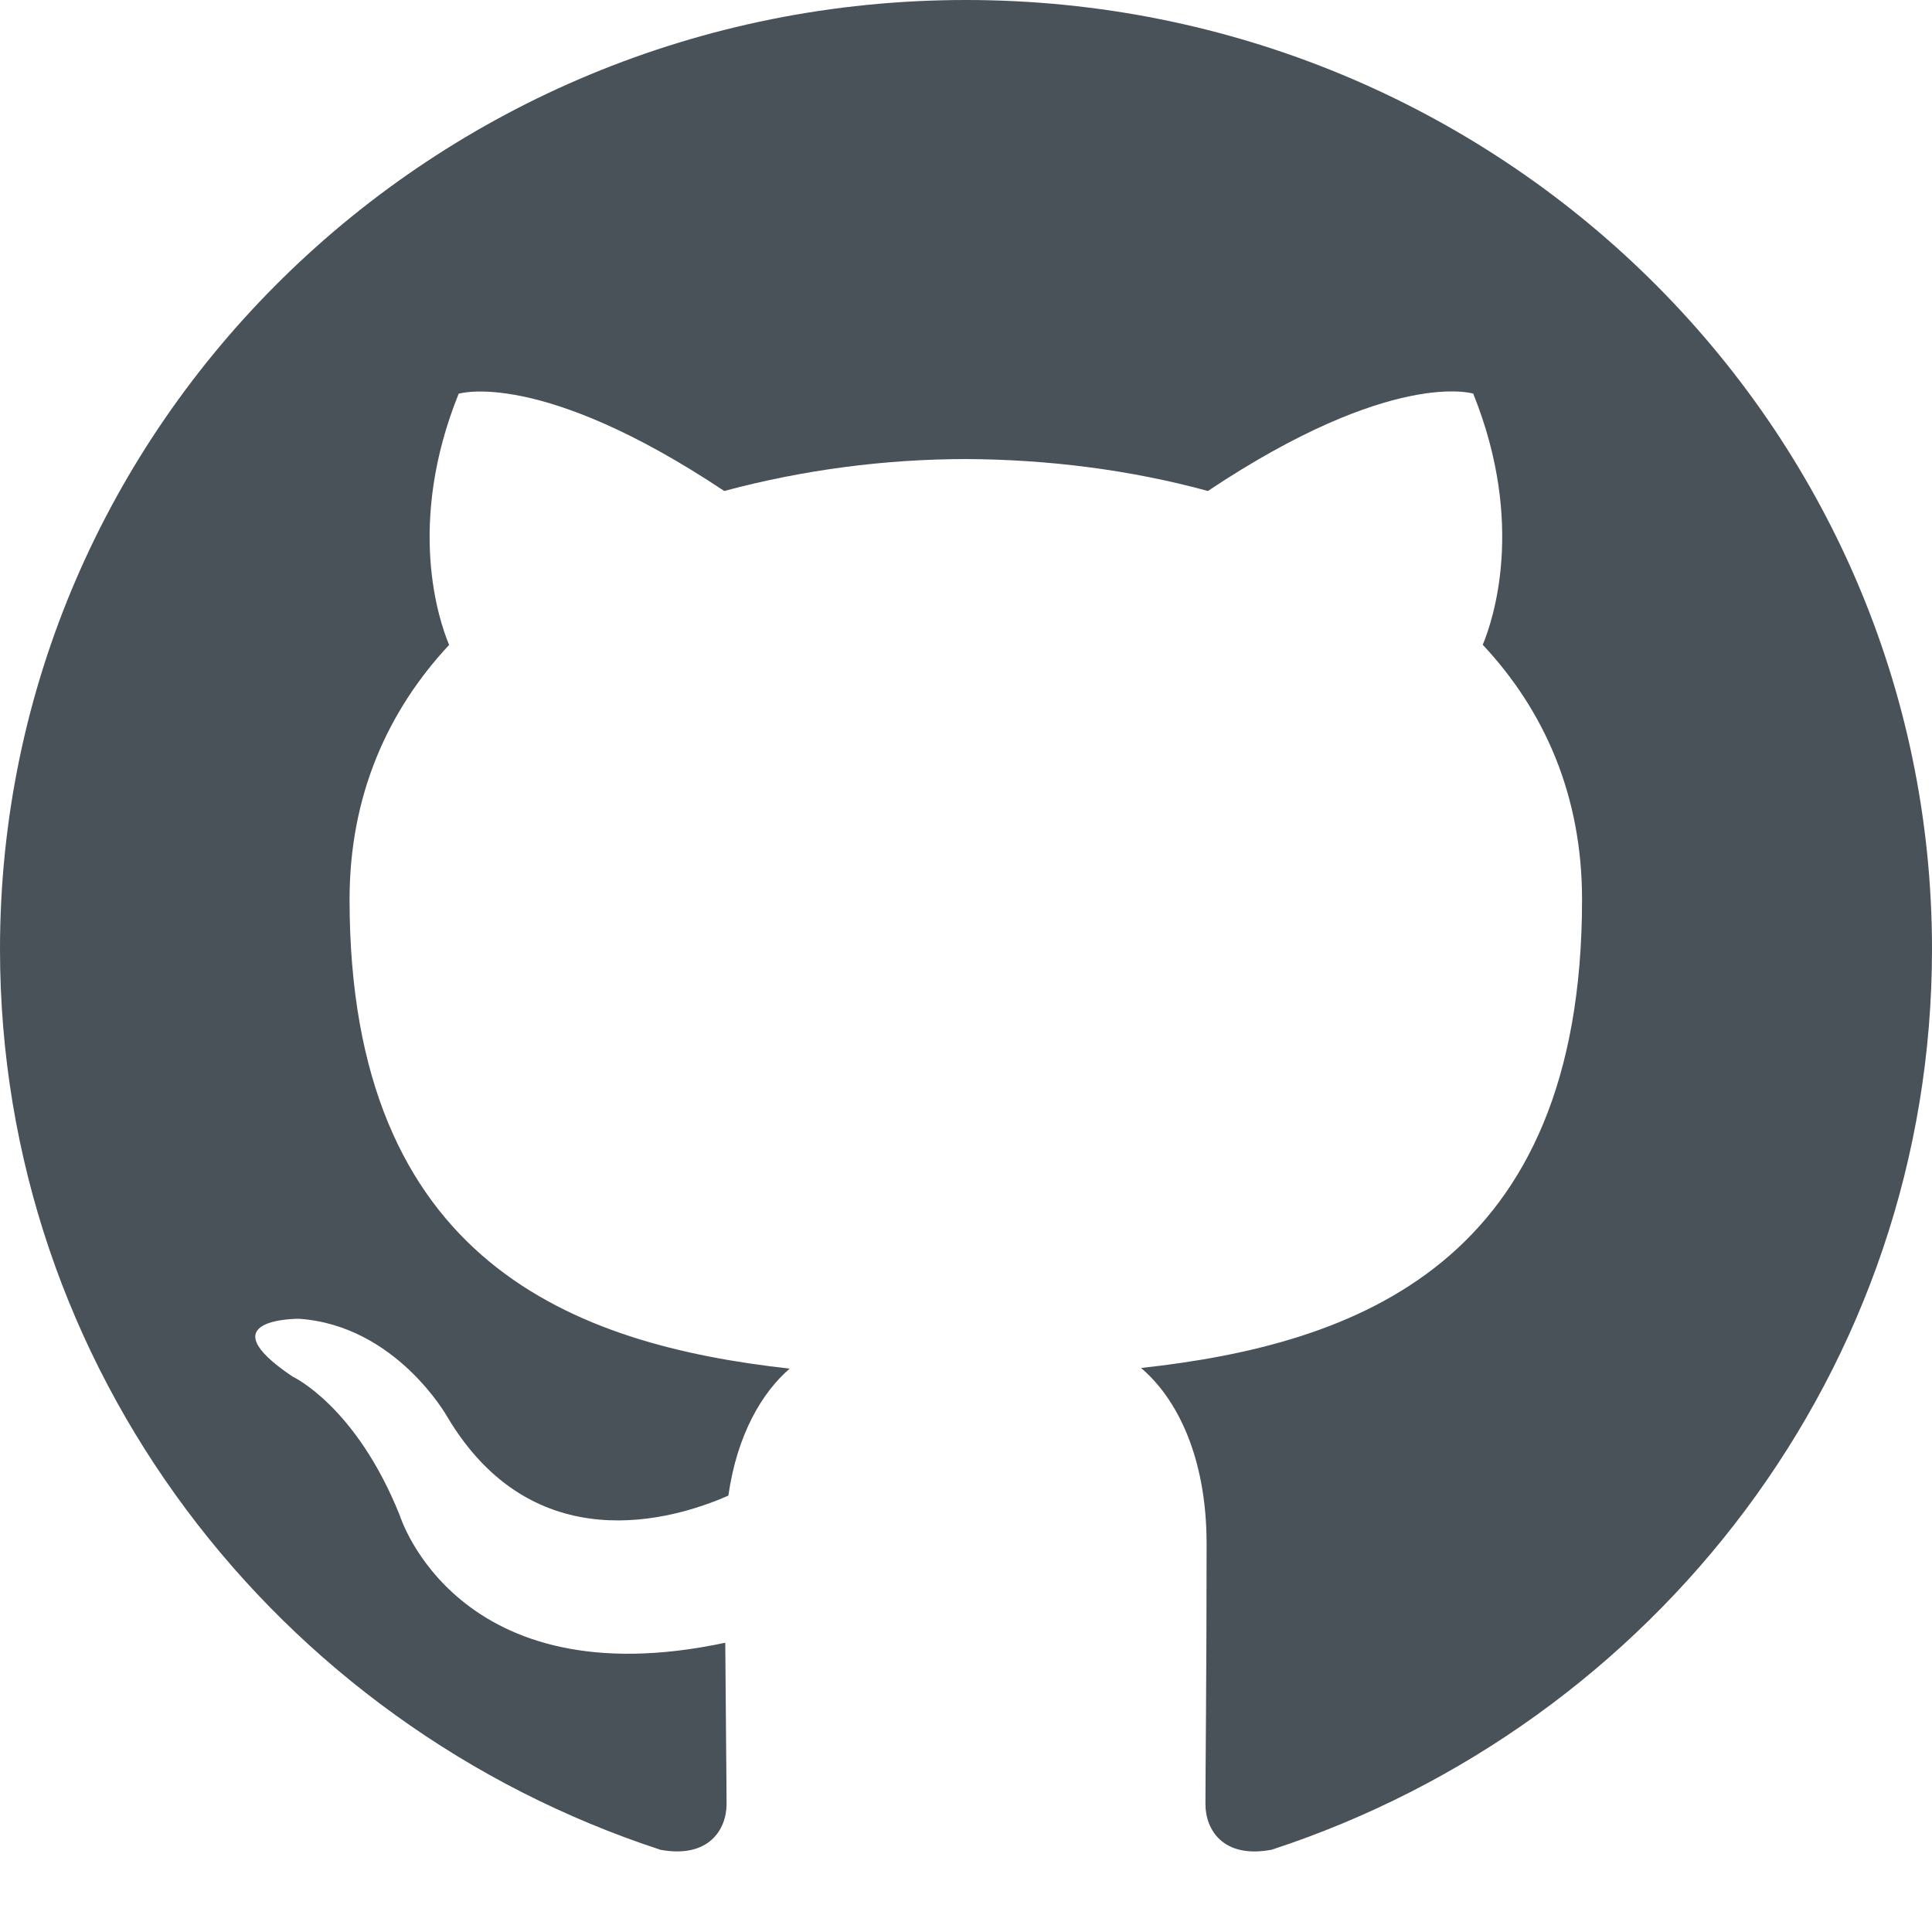
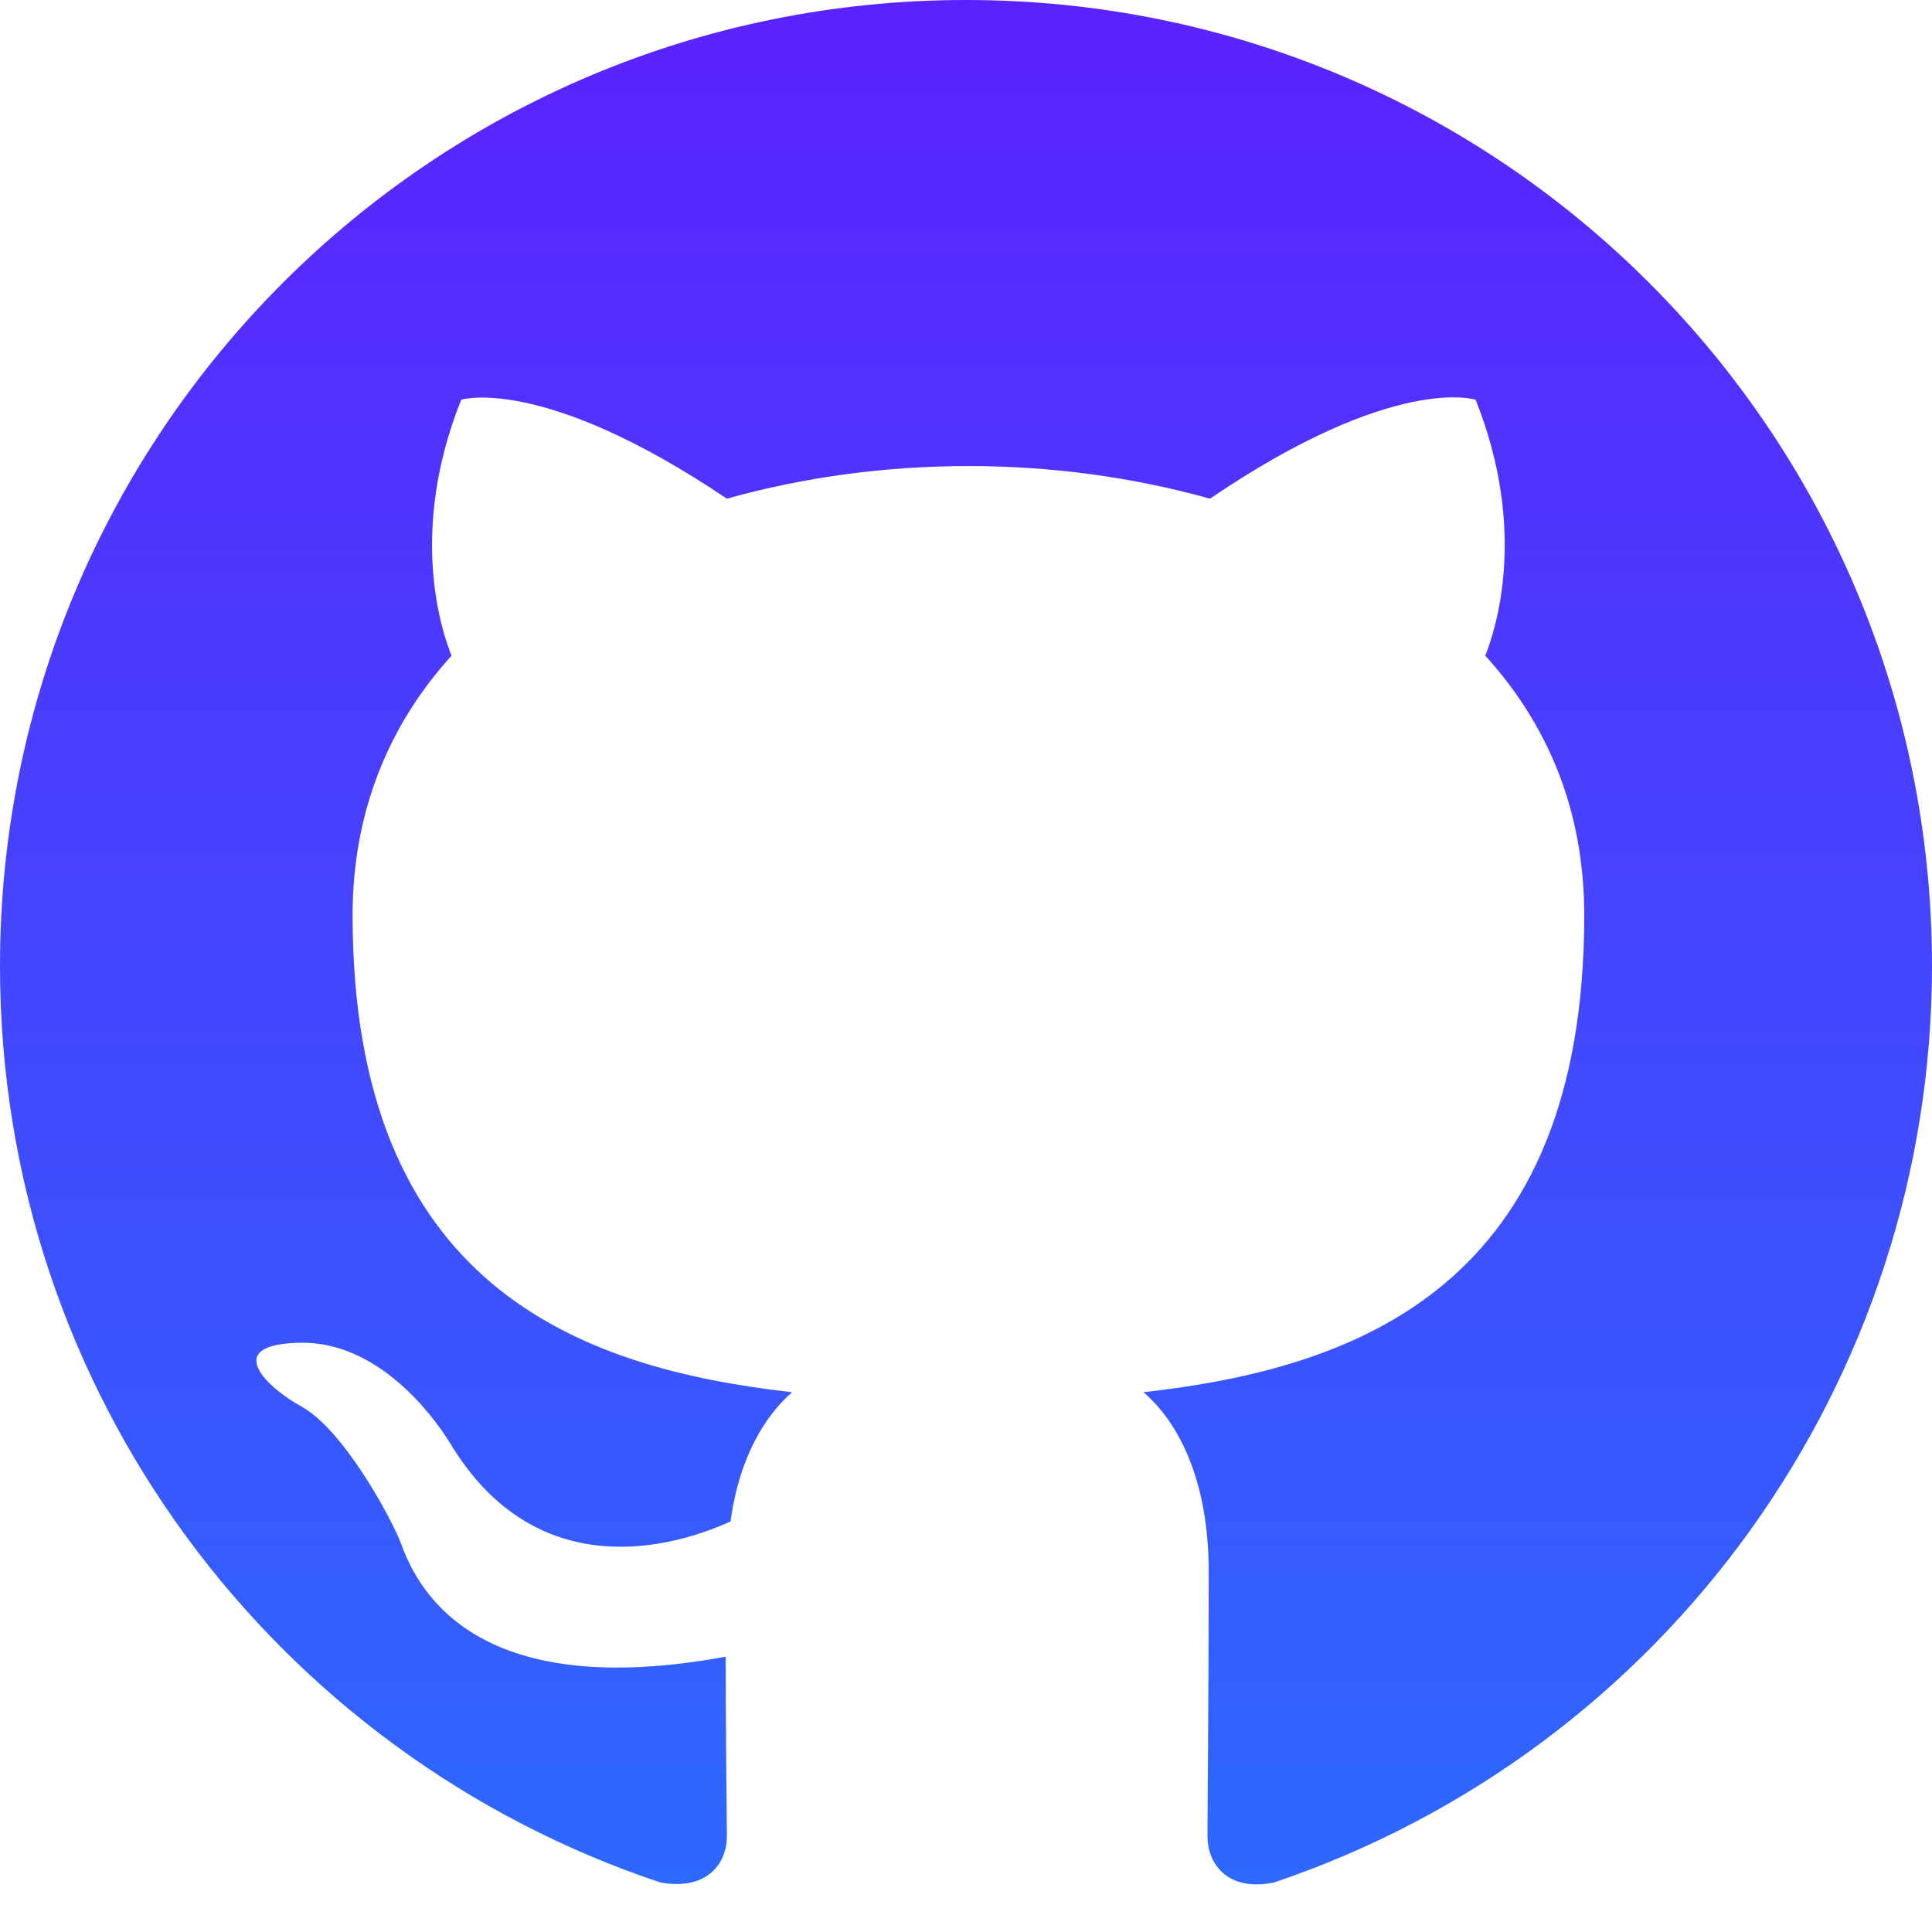
- <svg xmlns="http://www.w3.org/2000/svg" width="15" height="15" viewBox="0 0 15 15" fill="none">
-   <path d="M7.499 0C3.358 0 0 3.299 0 7.369C0 10.626 2.149 13.387 5.129 14.362C5.504 14.43 5.641 14.203 5.641 14.007C5.641 13.832 5.635 13.369 5.631 12.754C3.545 13.199 3.104 11.766 3.104 11.766C2.763 10.914 2.272 10.688 2.272 10.688C1.591 10.231 2.323 10.239 2.323 10.239C3.076 10.292 3.472 10.999 3.472 10.999C4.141 12.125 5.228 11.8 5.655 11.612C5.723 11.136 5.917 10.811 6.131 10.626C4.466 10.441 2.714 9.807 2.714 6.984C2.714 6.18 3.007 5.522 3.487 5.007C3.409 4.821 3.152 4.071 3.561 3.057C3.561 3.057 4.19 2.858 5.623 3.812C6.235 3.648 6.866 3.565 7.5 3.564C8.137 3.567 8.779 3.648 9.378 3.812C10.809 2.858 11.438 3.056 11.438 3.056C11.847 4.071 11.589 4.821 11.512 5.006C11.994 5.521 12.283 6.18 12.283 6.984C12.283 9.816 10.529 10.438 8.859 10.621C9.128 10.848 9.368 11.298 9.368 11.986C9.368 12.971 9.359 13.765 9.359 14.007C9.359 14.204 9.494 14.433 9.874 14.361C12.853 13.385 15 10.625 15 7.369C15 3.3 11.642 0 7.499 0Z" fill="#495159" />
-   <mask id="mask0_3_31" style="mask-type:luminance" maskUnits="userSpaceOnUse" x="0" y="0" width="15" height="15">
-     <path d="M7.499 0C3.358 0 0 3.299 0 7.369C0 10.626 2.149 13.387 5.129 14.362C5.504 14.43 5.641 14.203 5.641 14.007C5.641 13.832 5.635 13.369 5.631 12.754C3.545 13.199 3.104 11.766 3.104 11.766C2.763 10.914 2.272 10.688 2.272 10.688C1.591 10.231 2.323 10.239 2.323 10.239C3.076 10.292 3.472 10.999 3.472 10.999C4.141 12.125 5.228 11.8 5.655 11.612C5.723 11.136 5.917 10.811 6.131 10.626C4.466 10.441 2.714 9.807 2.714 6.984C2.714 6.18 3.007 5.522 3.487 5.007C3.409 4.821 3.152 4.071 3.561 3.057C3.561 3.057 4.19 2.858 5.623 3.812C6.235 3.648 6.866 3.565 7.5 3.564C8.137 3.567 8.779 3.648 9.378 3.812C10.809 2.858 11.438 3.056 11.438 3.056C11.847 4.071 11.589 4.821 11.512 5.006C11.994 5.521 12.283 6.18 12.283 6.984C12.283 9.816 10.529 10.438 8.859 10.621C9.128 10.848 9.368 11.298 9.368 11.986C9.368 12.971 9.359 13.765 9.359 14.007C9.359 14.204 9.494 14.433 9.874 14.361C12.853 13.385 15 10.625 15 7.369C15 3.3 11.642 0 7.499 0Z" fill="black" />
-   </mask>
-   <g mask="url(#mask0_3_31)">
-     <path fill-rule="evenodd" clip-rule="evenodd" d="M0 0H15V15H0V0Z" fill="#495159" />
-   </g>
+ <svg xmlns="http://www.w3.org/2000/svg" width="18" height="18" viewBox="0 0 18 18" fill="none">
+   <path d="M9 0C4.027 0 0 4.027 0 9C0 12.982 2.576 16.346 6.154 17.539C6.604 17.617 6.772 17.347 6.772 17.111C6.772 16.897 6.761 16.189 6.761 15.435C4.5 15.851 3.915 14.884 3.735 14.377C3.634 14.119 3.195 13.32 2.812 13.106C2.498 12.937 2.047 12.521 2.801 12.51C3.51 12.499 4.016 13.162 4.185 13.432C4.995 14.794 6.289 14.411 6.806 14.175C6.885 13.59 7.121 13.196 7.38 12.971C5.377 12.746 3.285 11.97 3.285 8.527C3.285 7.549 3.634 6.739 4.207 6.109C4.117 5.884 3.802 4.961 4.297 3.724C4.297 3.724 5.051 3.487 6.772 4.646C7.492 4.444 8.257 4.342 9.023 4.342C9.787 4.342 10.552 4.444 11.273 4.646C12.994 3.476 13.748 3.724 13.748 3.724C14.242 4.961 13.927 5.884 13.838 6.109C14.411 6.739 14.76 7.537 14.76 8.527C14.76 11.981 12.656 12.746 10.654 12.971C10.98 13.252 11.261 13.792 11.261 14.636C11.261 15.84 11.25 16.807 11.25 17.111C11.25 17.347 11.419 17.629 11.869 17.539C15.532 16.302 17.999 12.867 18 9C18 4.027 13.973 0 9 0Z" fill="url(#paint0_linear_6_3)" />
+   <defs>
+     <linearGradient id="paint0_linear_6_3" x1="9" y1="0" x2="9" y2="17.556" gradientUnits="userSpaceOnUse">
+       <stop stop-color="#5B22FF" />
+       <stop offset="1" stop-color="#2D68FF" />
+     </linearGradient>
+   </defs>
</svg>
